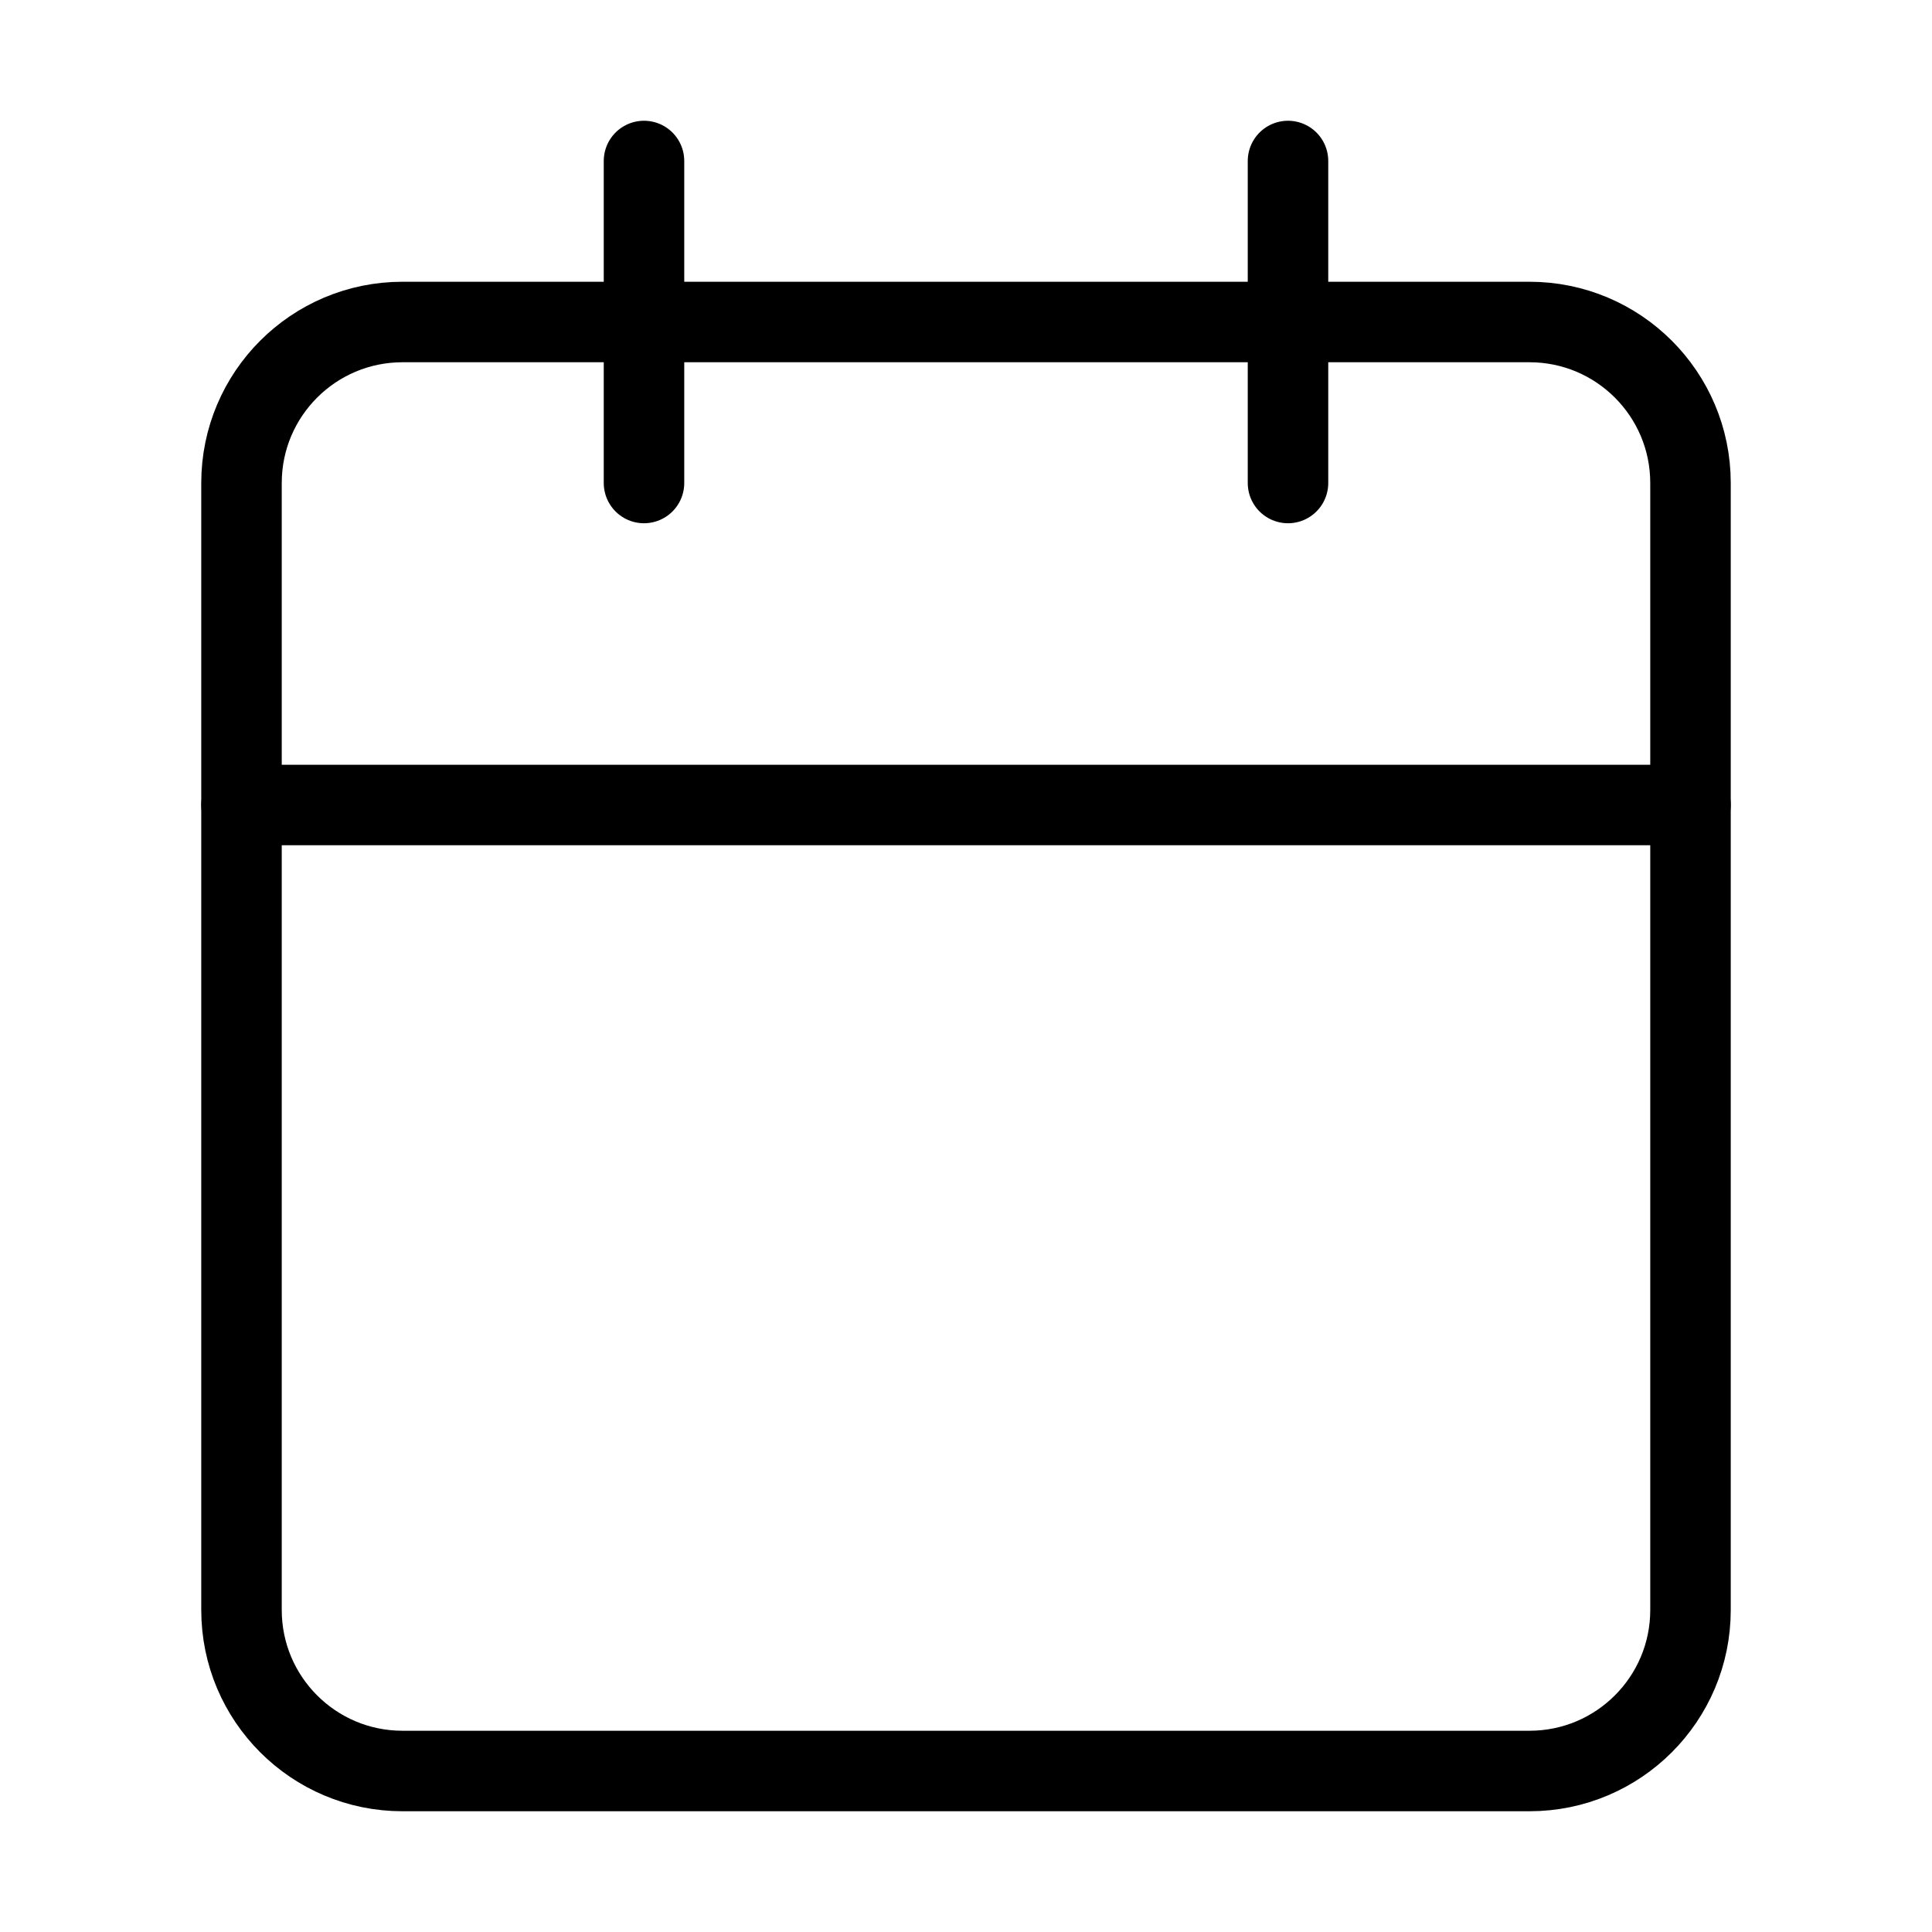
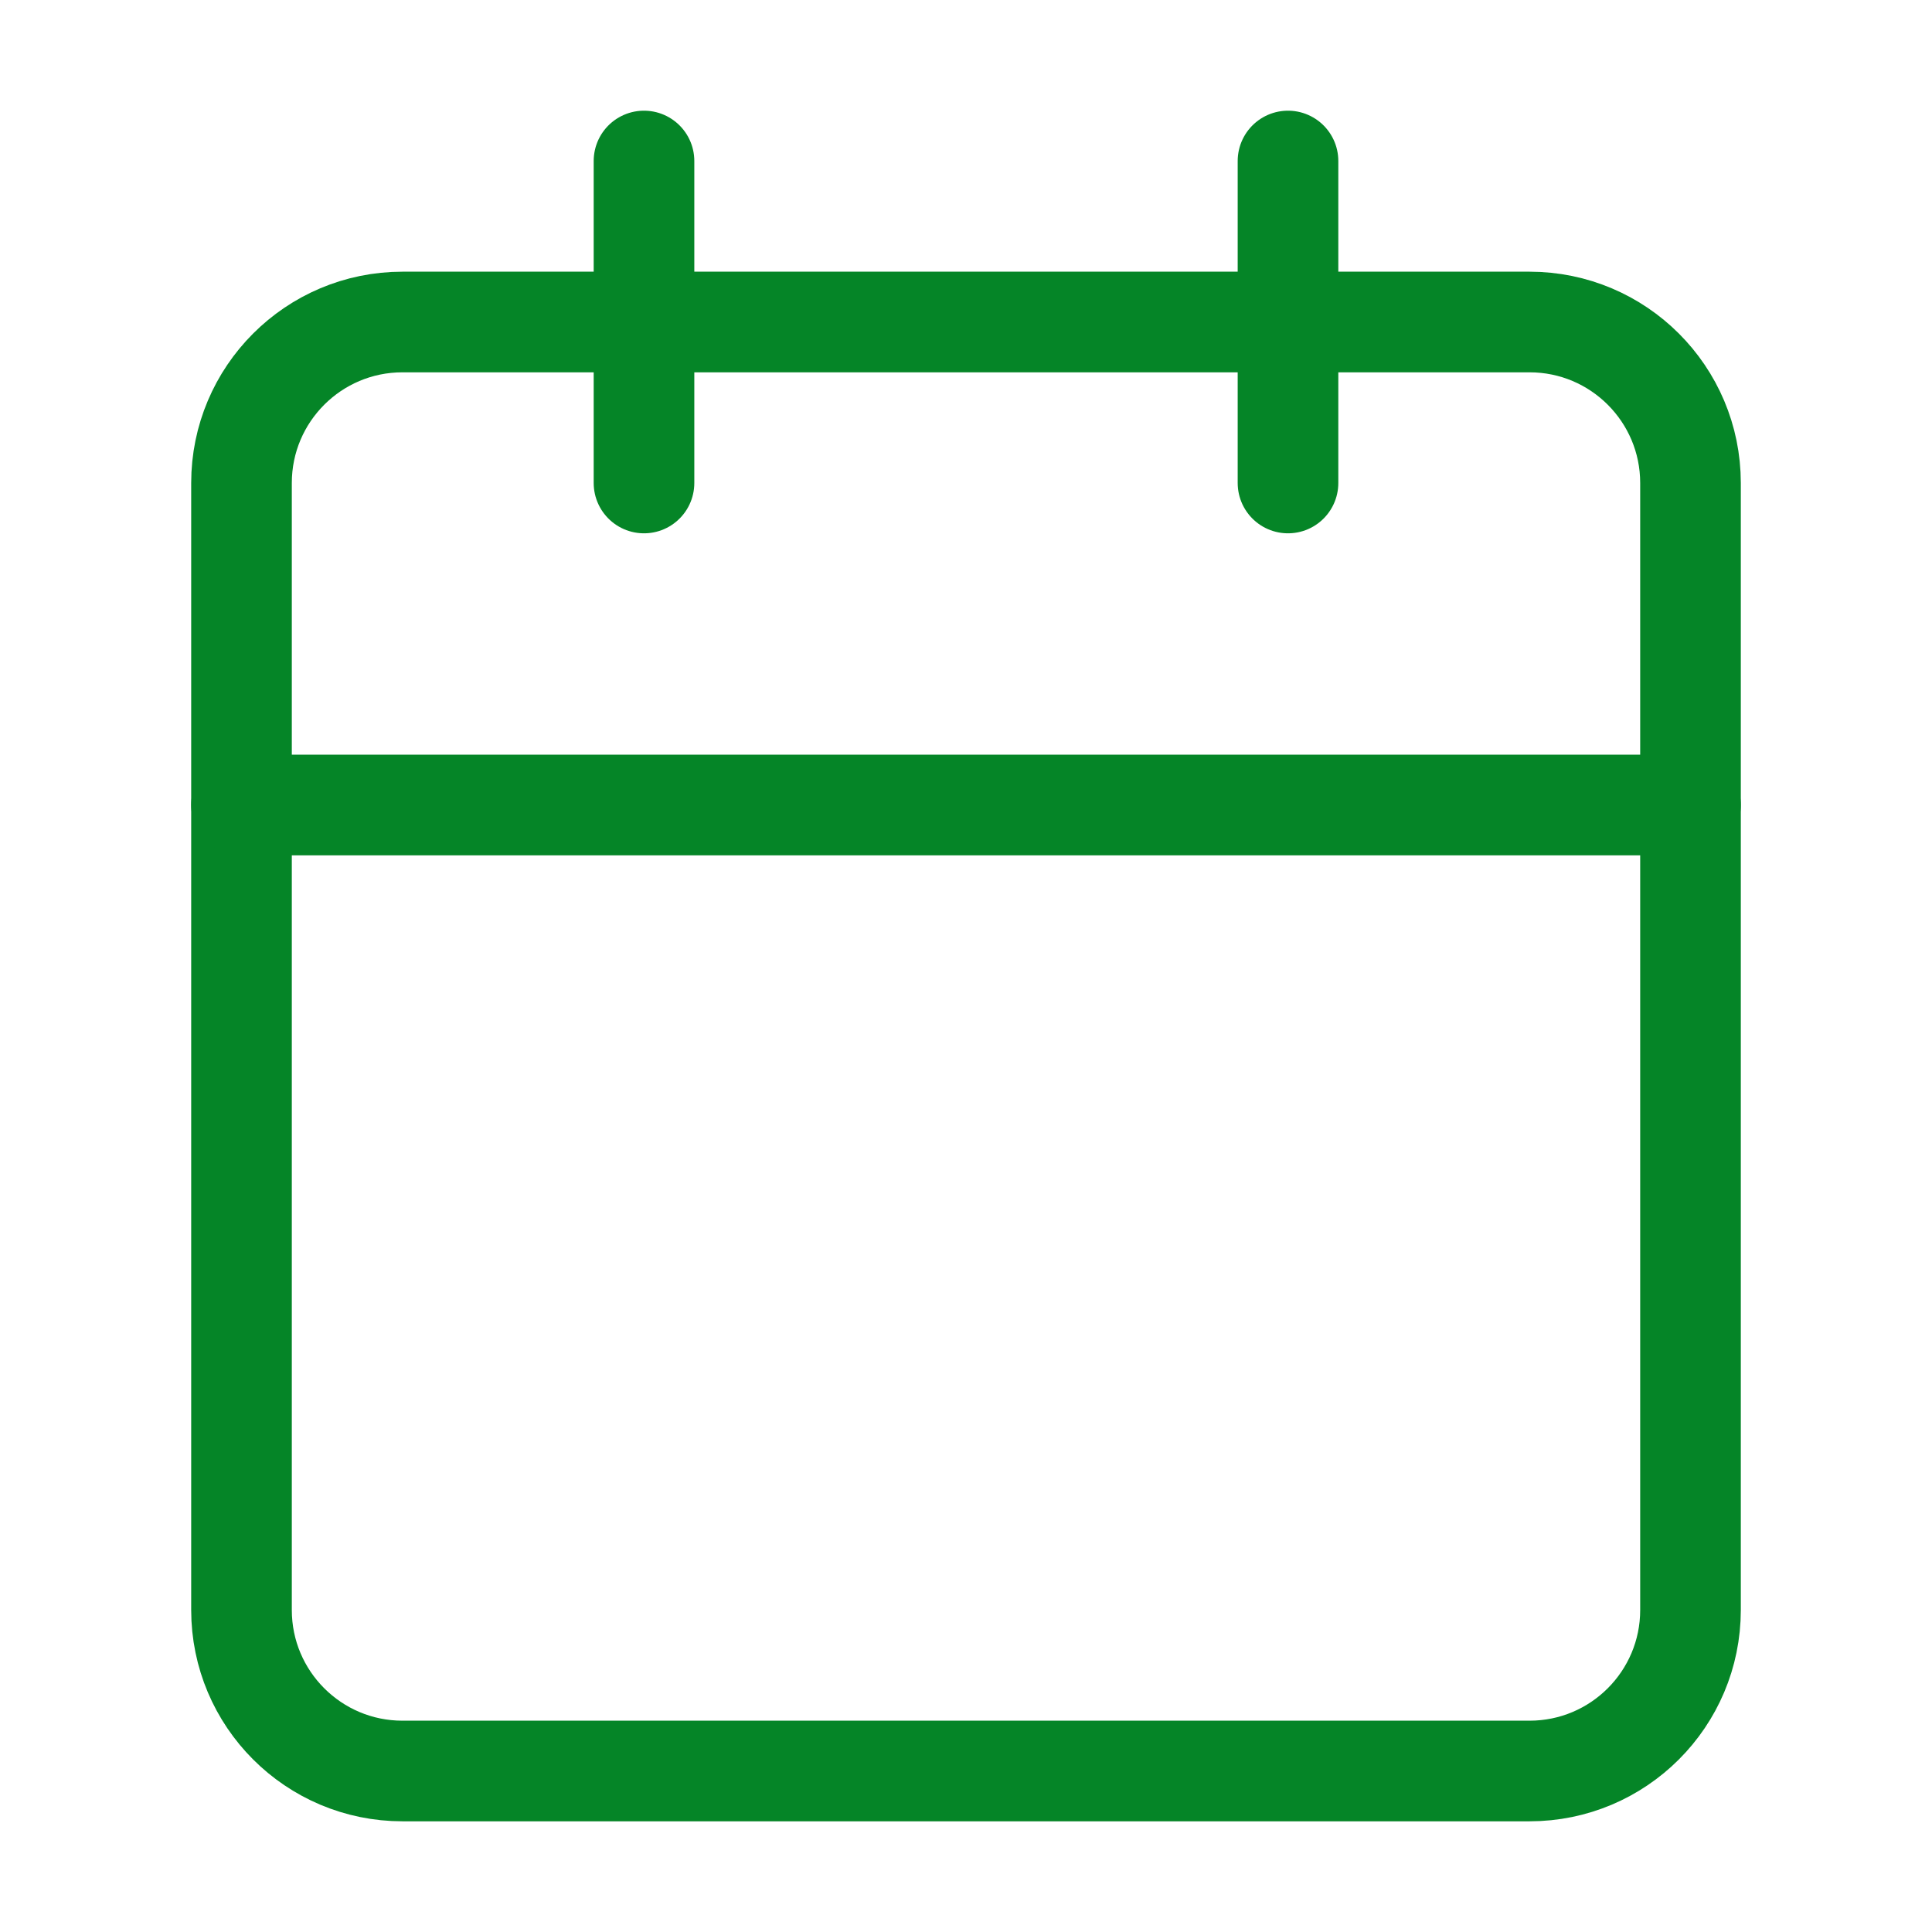
- <svg xmlns="http://www.w3.org/2000/svg" width="14" height="14" viewBox="0 0 24 24" fill="none" stroke="currentColor" stroke-width="1" stroke-linecap="round" stroke-linejoin="round" class="feather feather-calendar">
+ <svg xmlns="http://www.w3.org/2000/svg" width="14" height="14" viewBox="0 0 24 24" fill="none" stroke="#058527" stroke-width="1.25" stroke-linecap="round" stroke-linejoin="round" class="feather feather-calendar">
  <rect x="3" y="4" width="18" height="18" rx="2" ry="2" />
  <line x1="16" y1="2" x2="16" y2="6" />
  <line x1="8" y1="2" x2="8" y2="6" />
  <line x1="3" y1="10" x2="21" y2="10" />
</svg>
